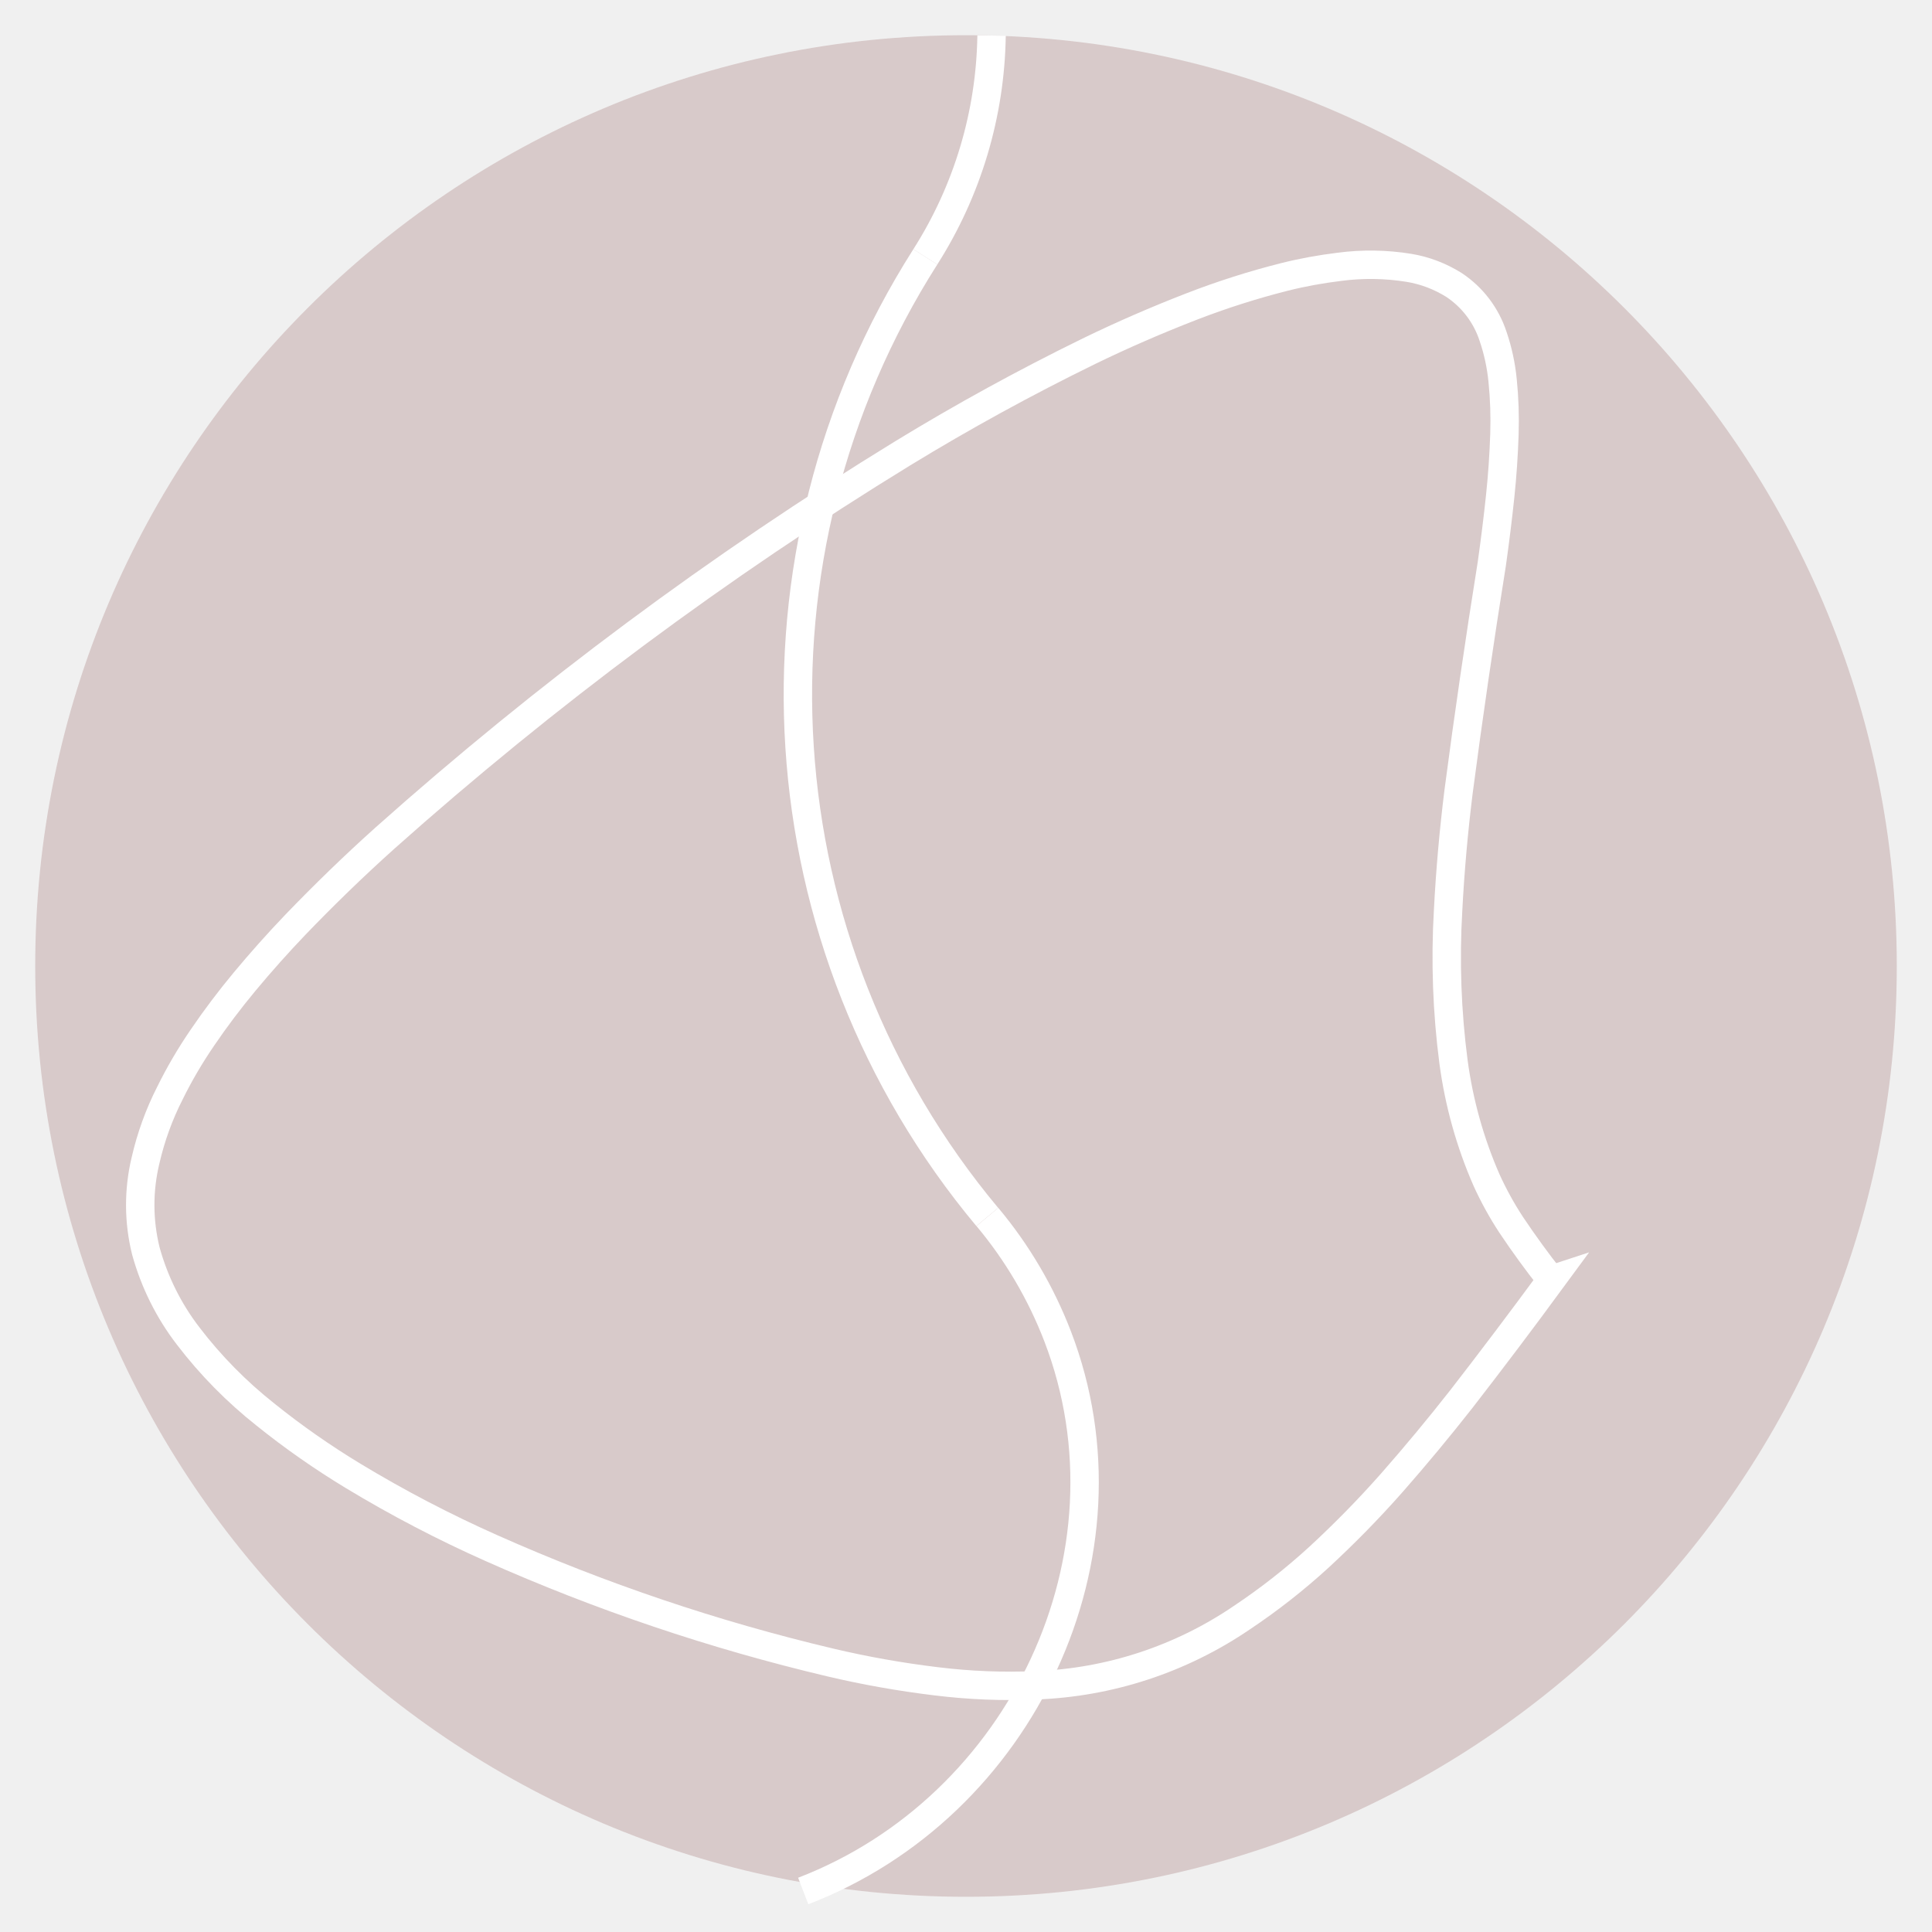
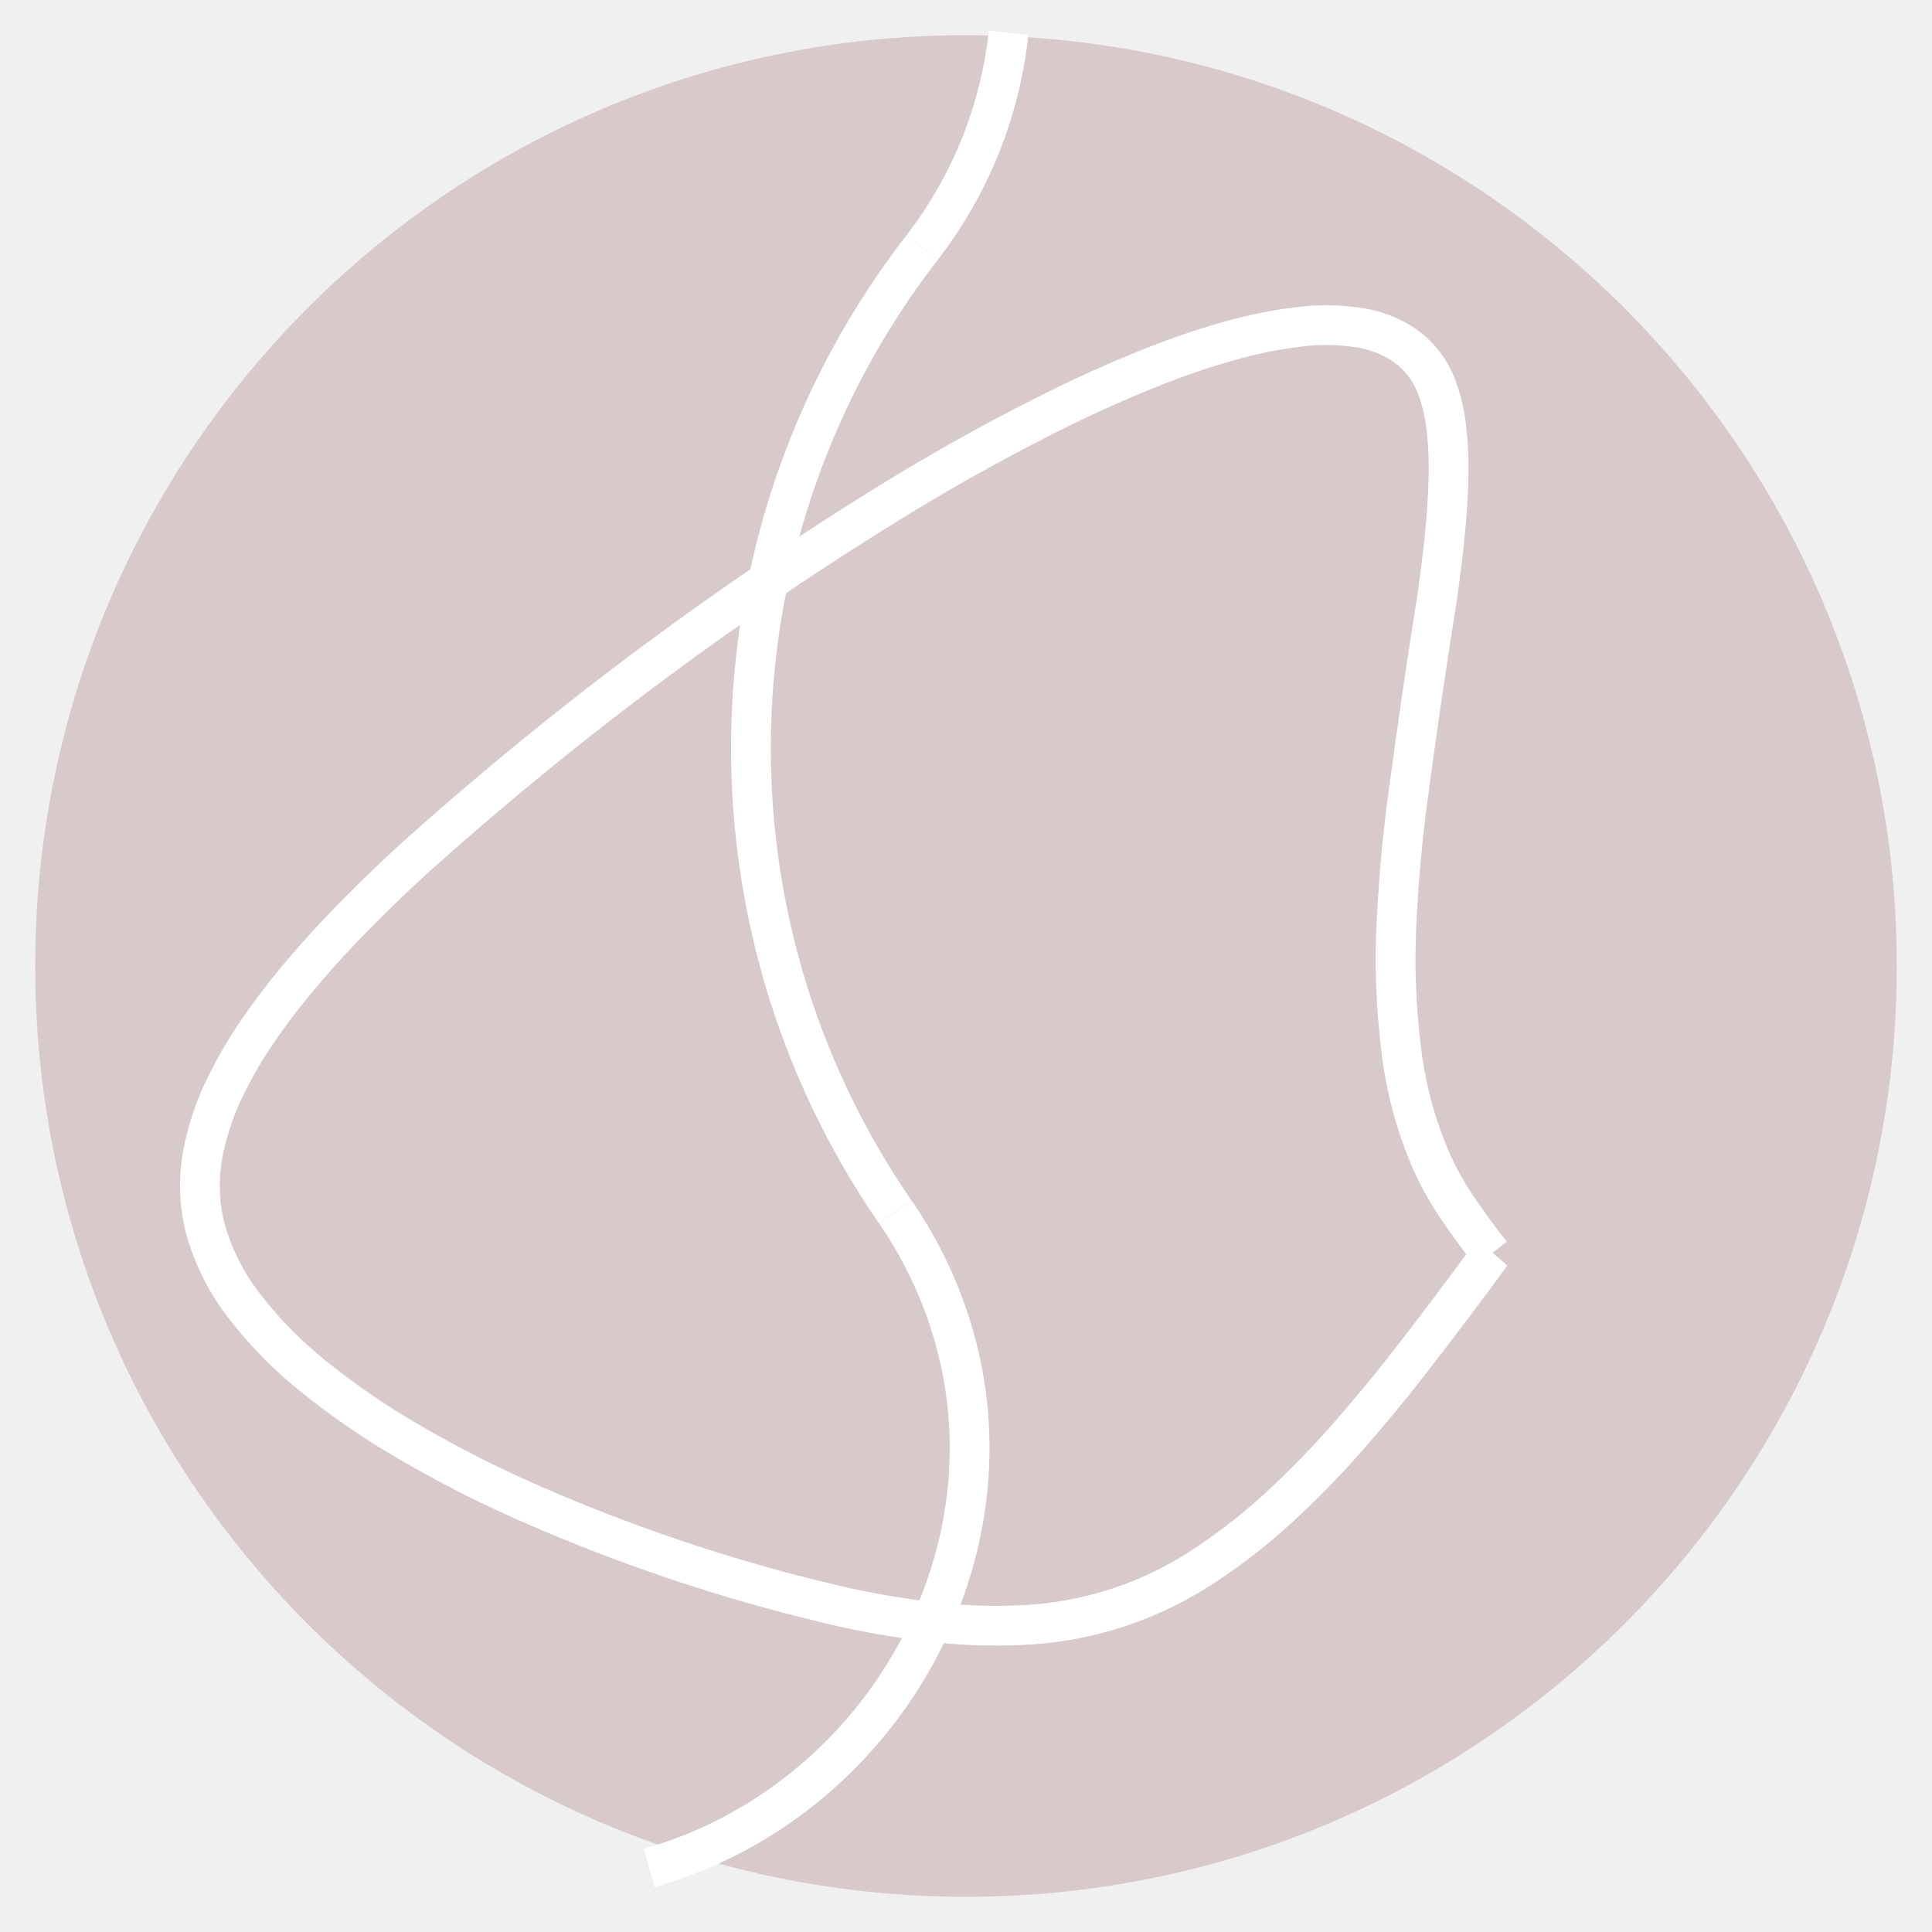
- <svg xmlns="http://www.w3.org/2000/svg" id="_x30_" version="1.1" viewBox="0 0 170.08 170.08">
-   <defs>
-     <style>
-       .st0 {
-         fill: #d8caca;
-       }
- 
-       .st1 {
-         fill: none;
-         stroke: #fff;
-         stroke-miterlimit: 10;
-         stroke-width: 2.5px;
-       }
-     </style>
-   </defs>
-   <g id="CIRCLE">
-     <circle class="st0" cx="85.04" cy="85.04" r="81.94" />
-   </g>
-   <g id="ARC">
-     <path class="st1" d="M81.46,22.61c-16.77,26.36-14.57,60.54,5.45,84.52" />
-   </g>
-   <g id="ARC1" data-name="ARC">
-     <path class="st1" d="M81.46,22.61c3.71-5.83,5.73-12.57,5.83-19.48" />
-   </g>
-   <g id="ARC2" data-name="ARC">
-     <path class="st1" d="M70.71,166.47c19.24-7.4,29.79-29.58,22.4-48.82-1.47-3.82-3.56-7.38-6.19-10.52" />
-   </g>
-   <g id="LWPOLYLINE">
-     <path class="st1" d="M136.55,112.66c-1.24-1.57-2.41-3.18-3.52-4.84-.82-1.25-1.54-2.56-2.16-3.92-1.45-3.31-2.43-6.82-2.91-10.4-.58-4.42-.74-8.89-.48-13.35.18-3.49.49-6.97.92-10.44.88-6.71,1.86-13.4,2.93-20.08.28-1.99.53-3.99.74-5.99.19-1.8.31-3.61.37-5.42.05-1.58,0-3.15-.16-4.72-.13-1.33-.41-2.63-.84-3.89-.61-1.86-1.82-3.45-3.45-4.53-1.2-.75-2.55-1.27-3.95-1.5-2.03-.33-4.1-.36-6.14-.09-1.63.2-3.24.49-4.83.89-2.77.7-5.5,1.57-8.16,2.6-3.07,1.19-6.09,2.5-9.05,3.94-5.6,2.74-11.06,5.73-16.38,8.98-16.17,9.91-31.42,21.25-45.58,33.87-2.72,2.44-5.35,4.99-7.88,7.62-1.55,1.62-3.05,3.3-4.48,5.02-1.32,1.59-2.57,3.24-3.73,4.95-1.06,1.55-2.02,3.18-2.85,4.87-.96,1.88-1.68,3.88-2.15,5.93-.63,2.62-.62,5.35.03,7.97.75,2.71,2.01,5.26,3.73,7.49,1.97,2.58,4.26,4.9,6.8,6.91,2.45,1.97,5.03,3.77,7.72,5.4,3.92,2.37,7.98,4.49,12.16,6.35,9.61,4.28,19.6,7.65,29.83,10.07,3.08.73,6.2,1.28,9.34,1.66,2.92.36,5.86.48,8.8.35,6.47-.24,12.74-2.3,18.1-5.95,2.4-1.6,4.68-3.39,6.81-5.34,2.24-2.07,4.38-4.25,6.4-6.54,2.11-2.4,4.15-4.86,6.12-7.37,2.69-3.47,5.33-6.97,7.93-10.51Z" />
-   </g>
+ <svg xmlns="http://www.w3.org/2000/svg" viewBox="0 0 170.08 170.08">
+   <circle fill="#d8caca" cx="85.04" cy="85.04" r="81.94" />
+   <path fill="none" stroke="#fff" stroke-miterlimit="10" stroke-width="3.5" d="M81.17,21.8c-19.18,24.77-20.13,59.1-2.36,84.89" />
+   <path fill="none" stroke="#fff" stroke-miterlimit="10" stroke-width="3.5" d="M81.17,21.8c4.24-5.48,6.88-12.03,7.62-18.91" />
+   <path fill="none" stroke="#fff" stroke-miterlimit="10" stroke-width="3.5" d="M57.15,164.44c19.89-5.61,32.48-26.78,26.87-46.67-1.11-3.95-2.87-7.7-5.2-11.08" />
+   <path fill="none" stroke="#fff" stroke-miterlimit="10" stroke-width="3.5" d="M131.27,110.39c-1.13-1.43-2.2-2.91-3.22-4.43-.75-1.14-1.41-2.34-1.98-3.59-1.33-3.03-2.23-6.24-2.66-9.52-.53-4.05-.68-8.14-.44-12.21.17-3.19.45-6.38.85-9.55.81-6.14,1.7-12.26,2.68-18.38.26-1.82.49-3.65.68-5.48.17-1.65.28-3.3.33-4.96.05-1.44,0-2.88-.15-4.32-.12-1.21-.37-2.41-.77-3.56-.55-1.7-1.67-3.16-3.16-4.14-1.1-.69-2.33-1.16-3.61-1.38-1.86-.3-3.75-.33-5.62-.08-1.49.18-2.96.45-4.42.81-2.54.64-5.03,1.44-7.47,2.38-2.81,1.09-5.57,2.29-8.28,3.6-5.12,2.5-10.12,5.25-14.99,8.22-14.8,9.07-28.75,19.44-41.71,30.99-2.49,2.23-4.9,4.56-7.22,6.98-1.42,1.48-2.79,3.02-4.1,4.6-1.21,1.45-2.35,2.97-3.41,4.53-.97,1.42-1.84,2.91-2.61,4.45-.87,1.72-1.54,3.55-1.97,5.43-.57,2.4-.56,4.9.03,7.29.68,2.48,1.84,4.81,3.42,6.85,1.81,2.36,3.9,4.48,6.23,6.33,2.24,1.8,4.6,3.45,7.06,4.95,3.59,2.16,7.3,4.11,11.12,5.81,8.79,3.92,17.93,7,27.3,9.22,2.82.67,5.67,1.17,8.55,1.52,2.67.33,5.36.44,8.05.32,5.92-.22,11.66-2.11,16.56-5.45,2.2-1.47,4.28-3.1,6.23-4.89,2.05-1.89,4.01-3.89,5.86-5.98,1.93-2.19,3.8-4.44,5.6-6.75,2.46-3.17,4.88-6.38,7.25-9.62Z" />
</svg>
